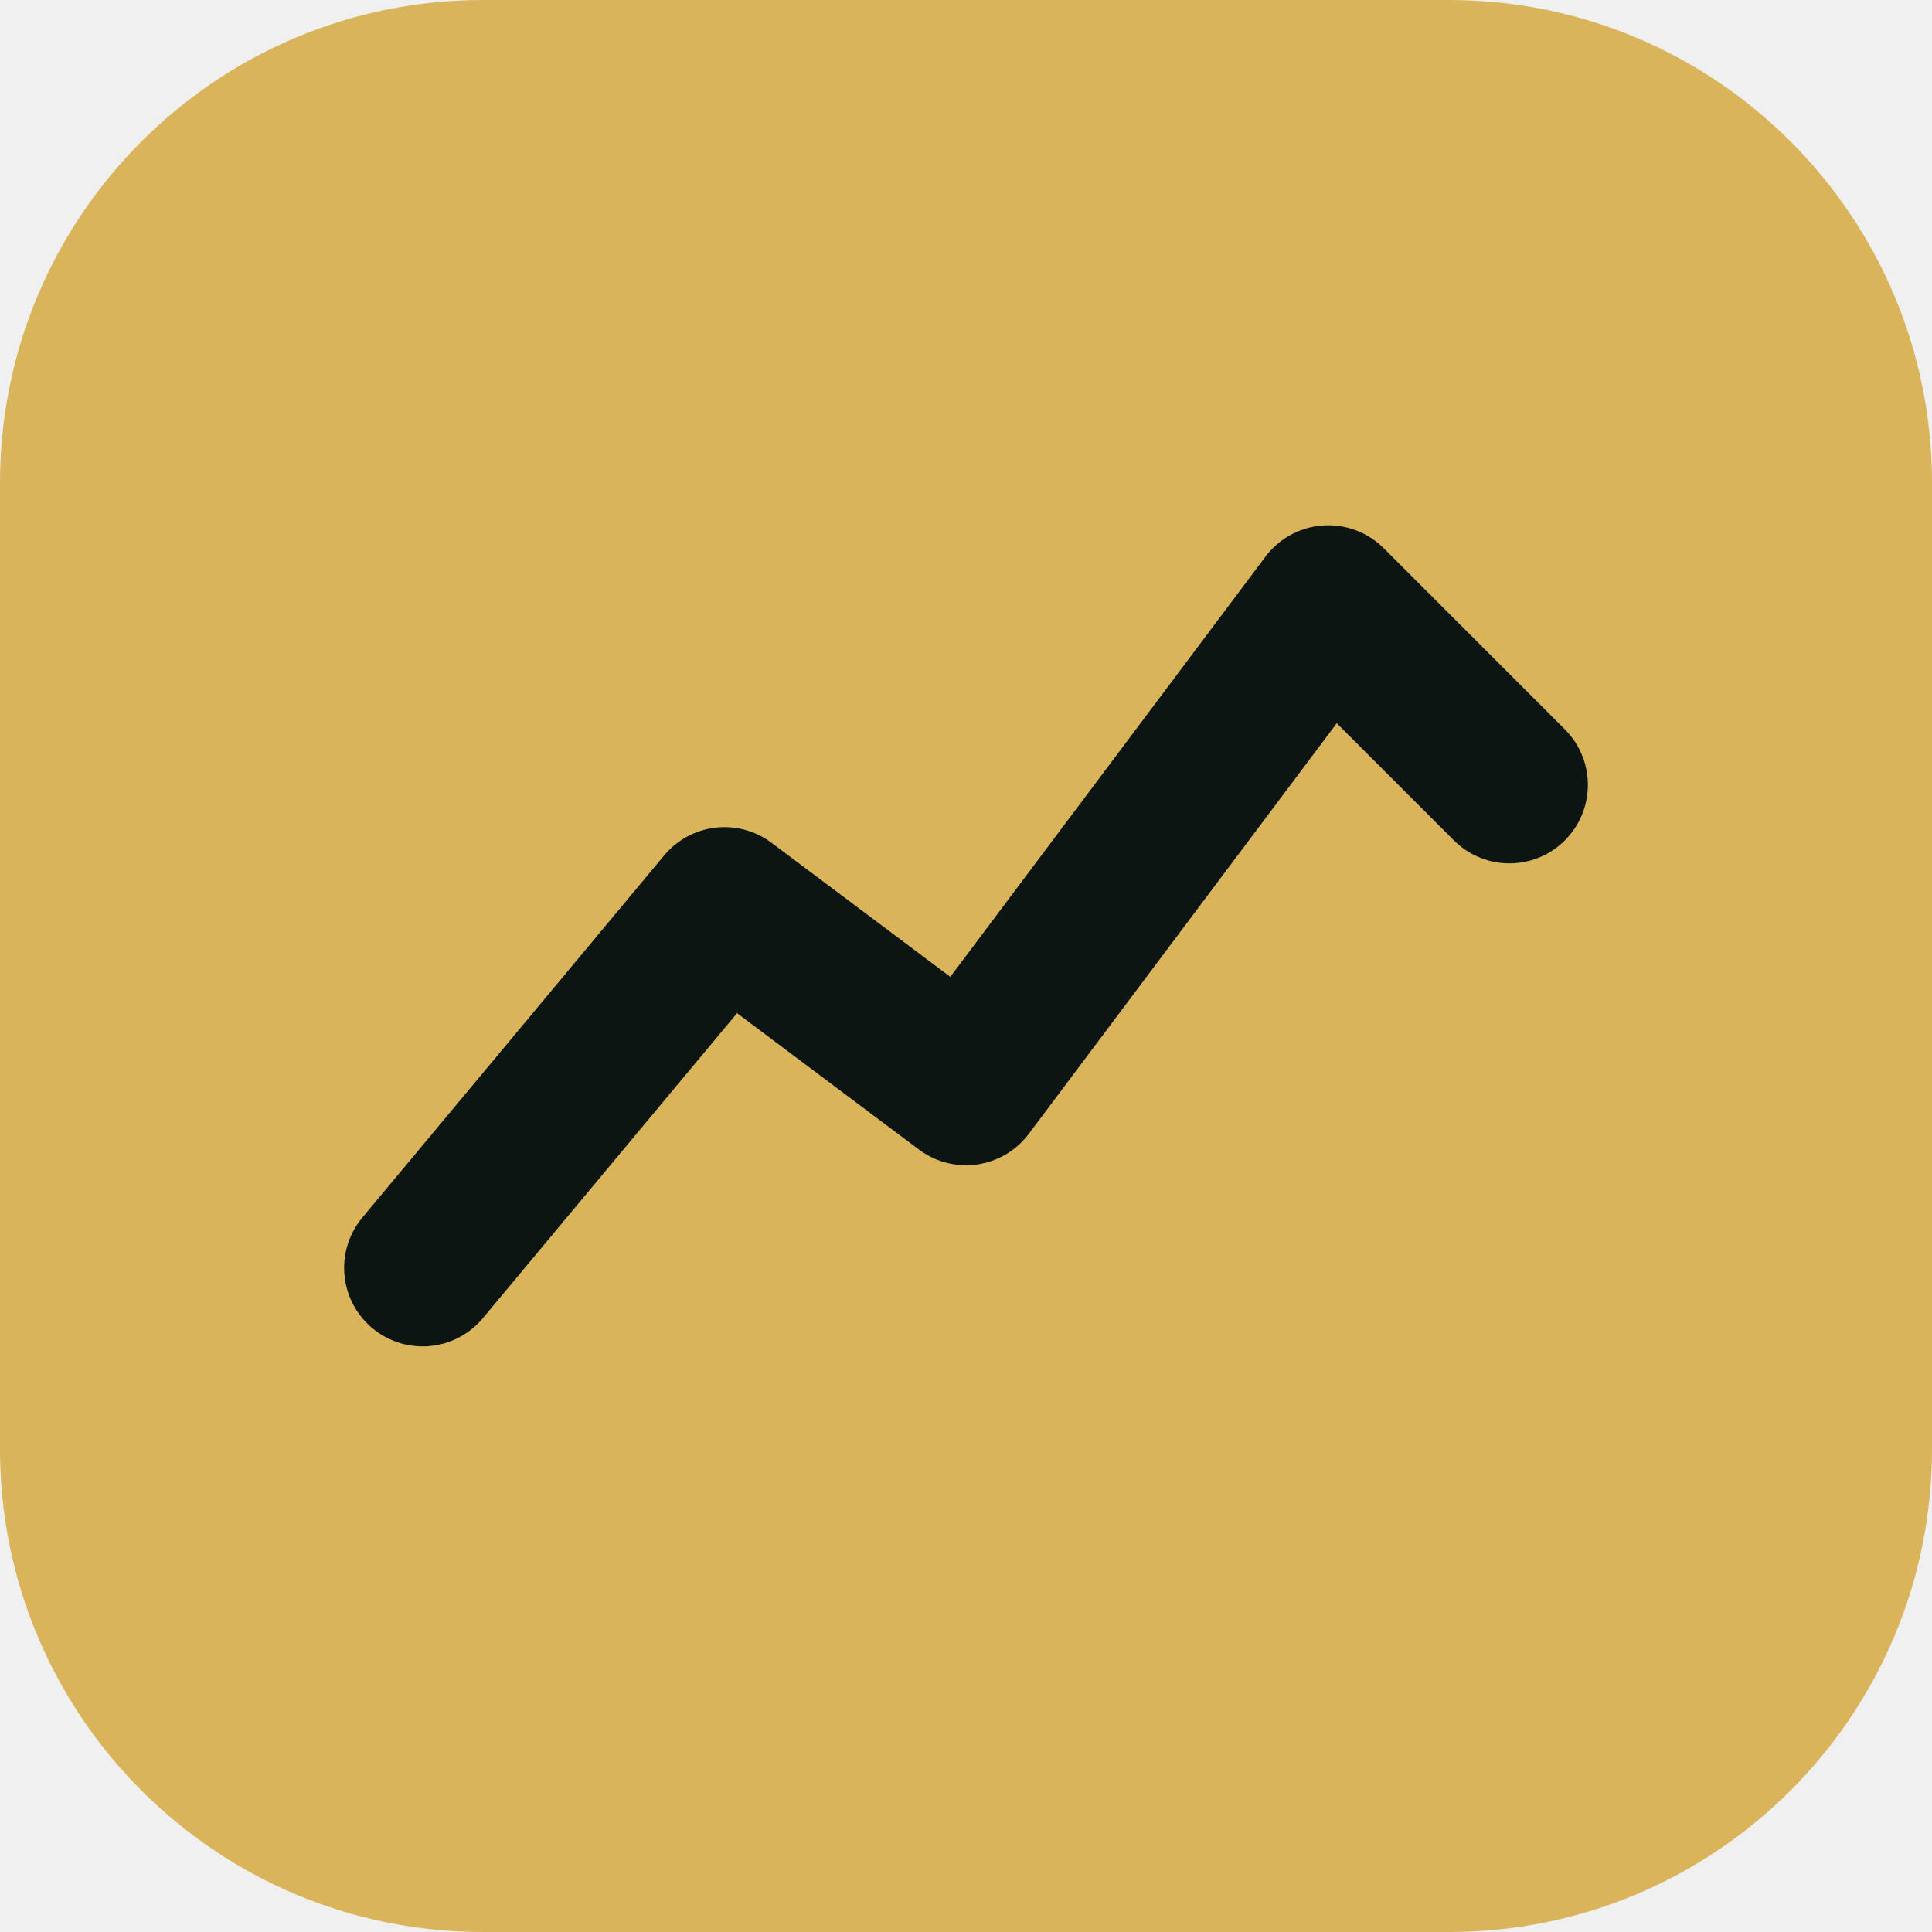
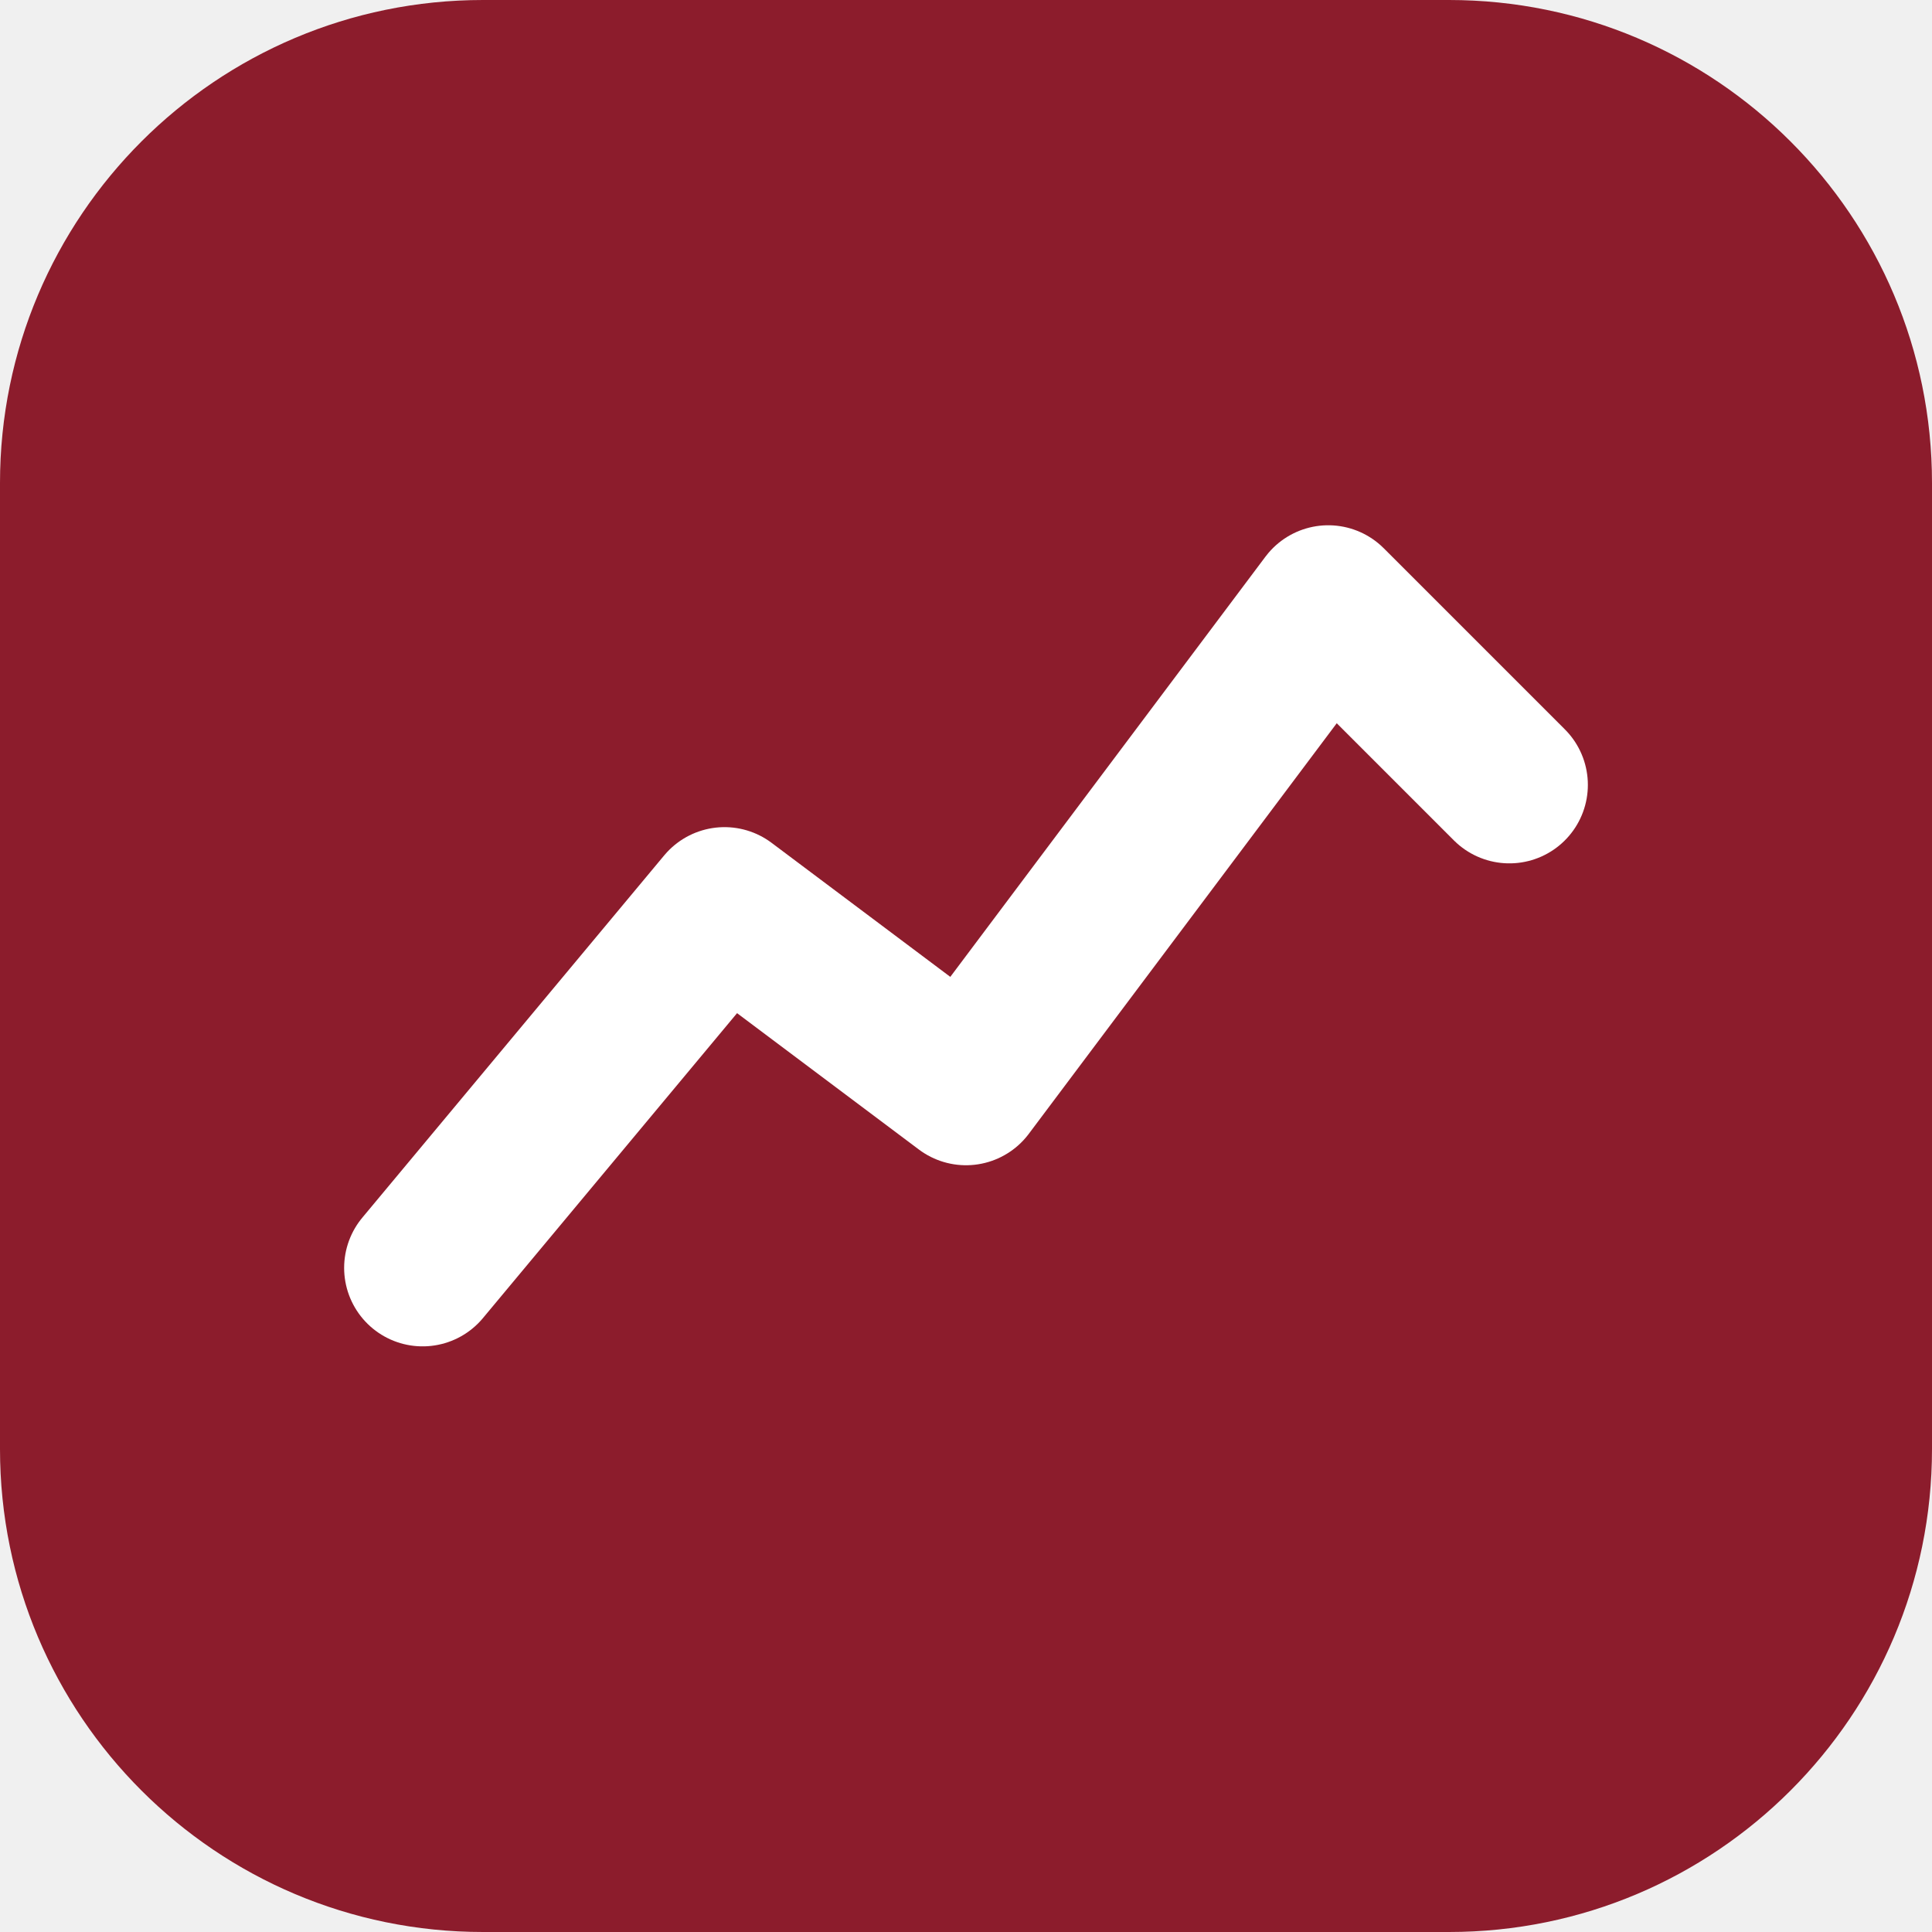
<svg xmlns="http://www.w3.org/2000/svg" viewBox="0 0 32 32">
-   <rect width="32" height="32" rx="8" fill="#d9b45a" />
-   <path d="M7 21l5-6 4 3 6-8 3 3" fill="none" stroke="#0c1512" stroke-width="2.6" stroke-linecap="round" stroke-linejoin="round" />
+   <rect width="32" height="32" rx="8" fill="#8c1c2c" />
+   <path d="M7 21l5-6 4 3 6-8 3 3" fill="none" stroke="#ffffff" stroke-width="2.6" stroke-linecap="round" stroke-linejoin="round" />
</svg>
